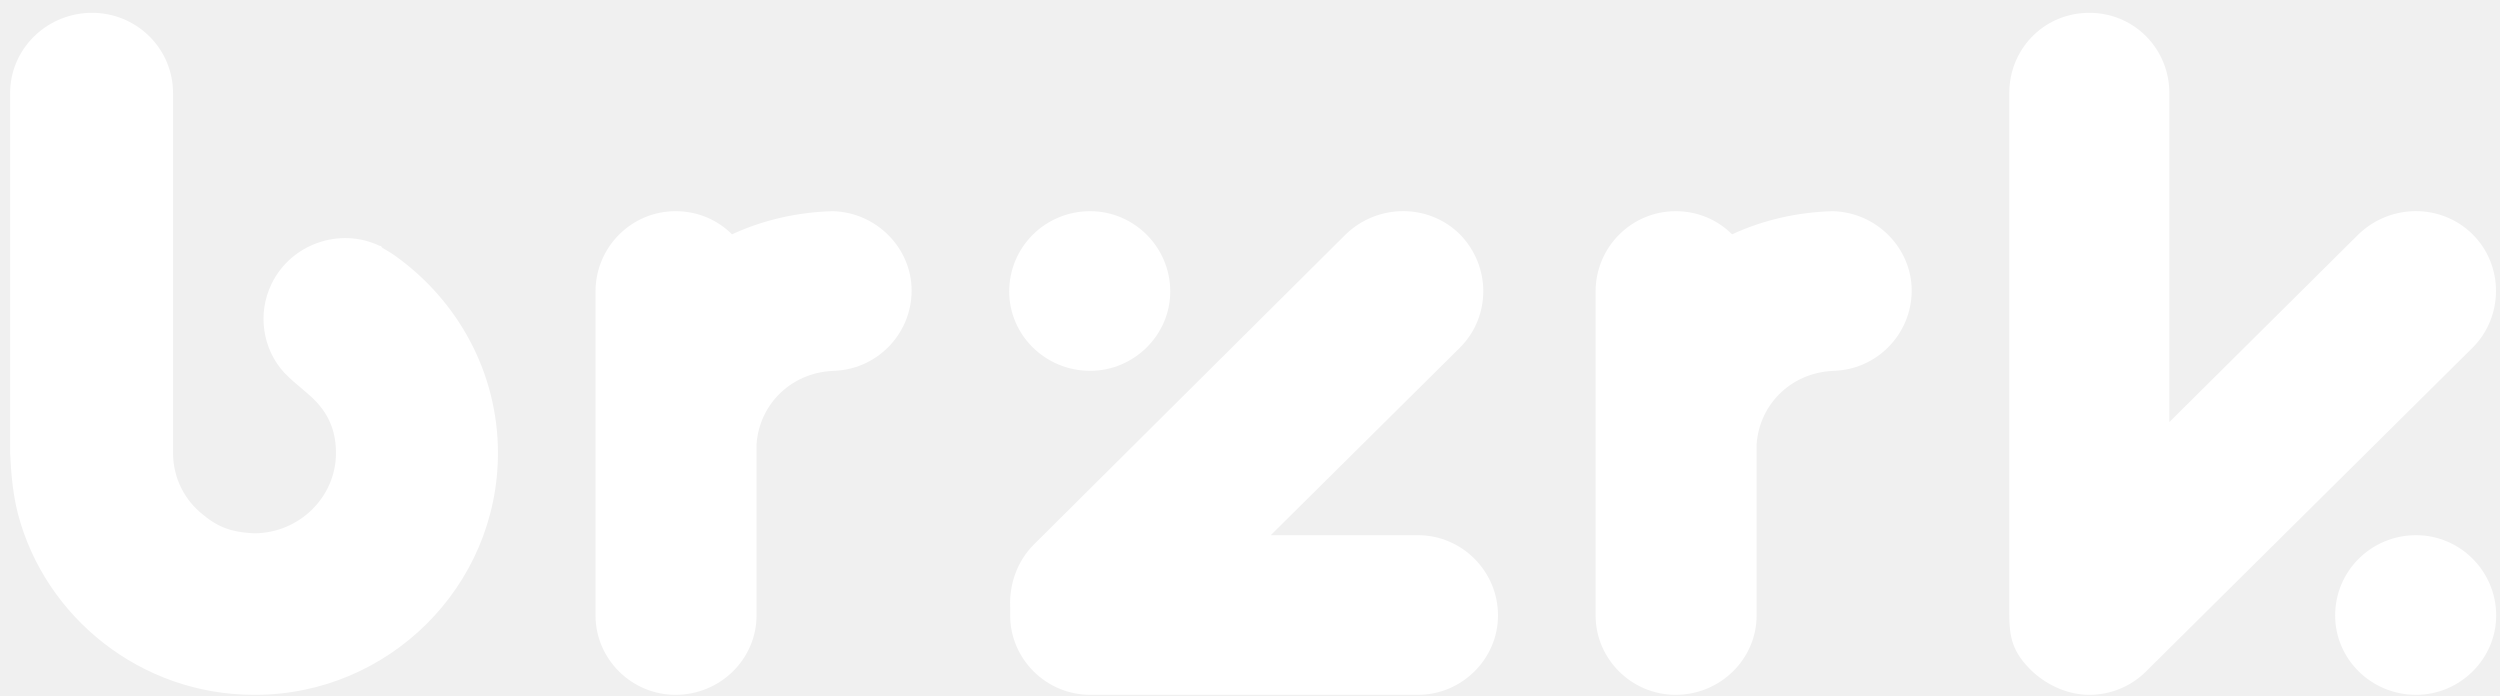
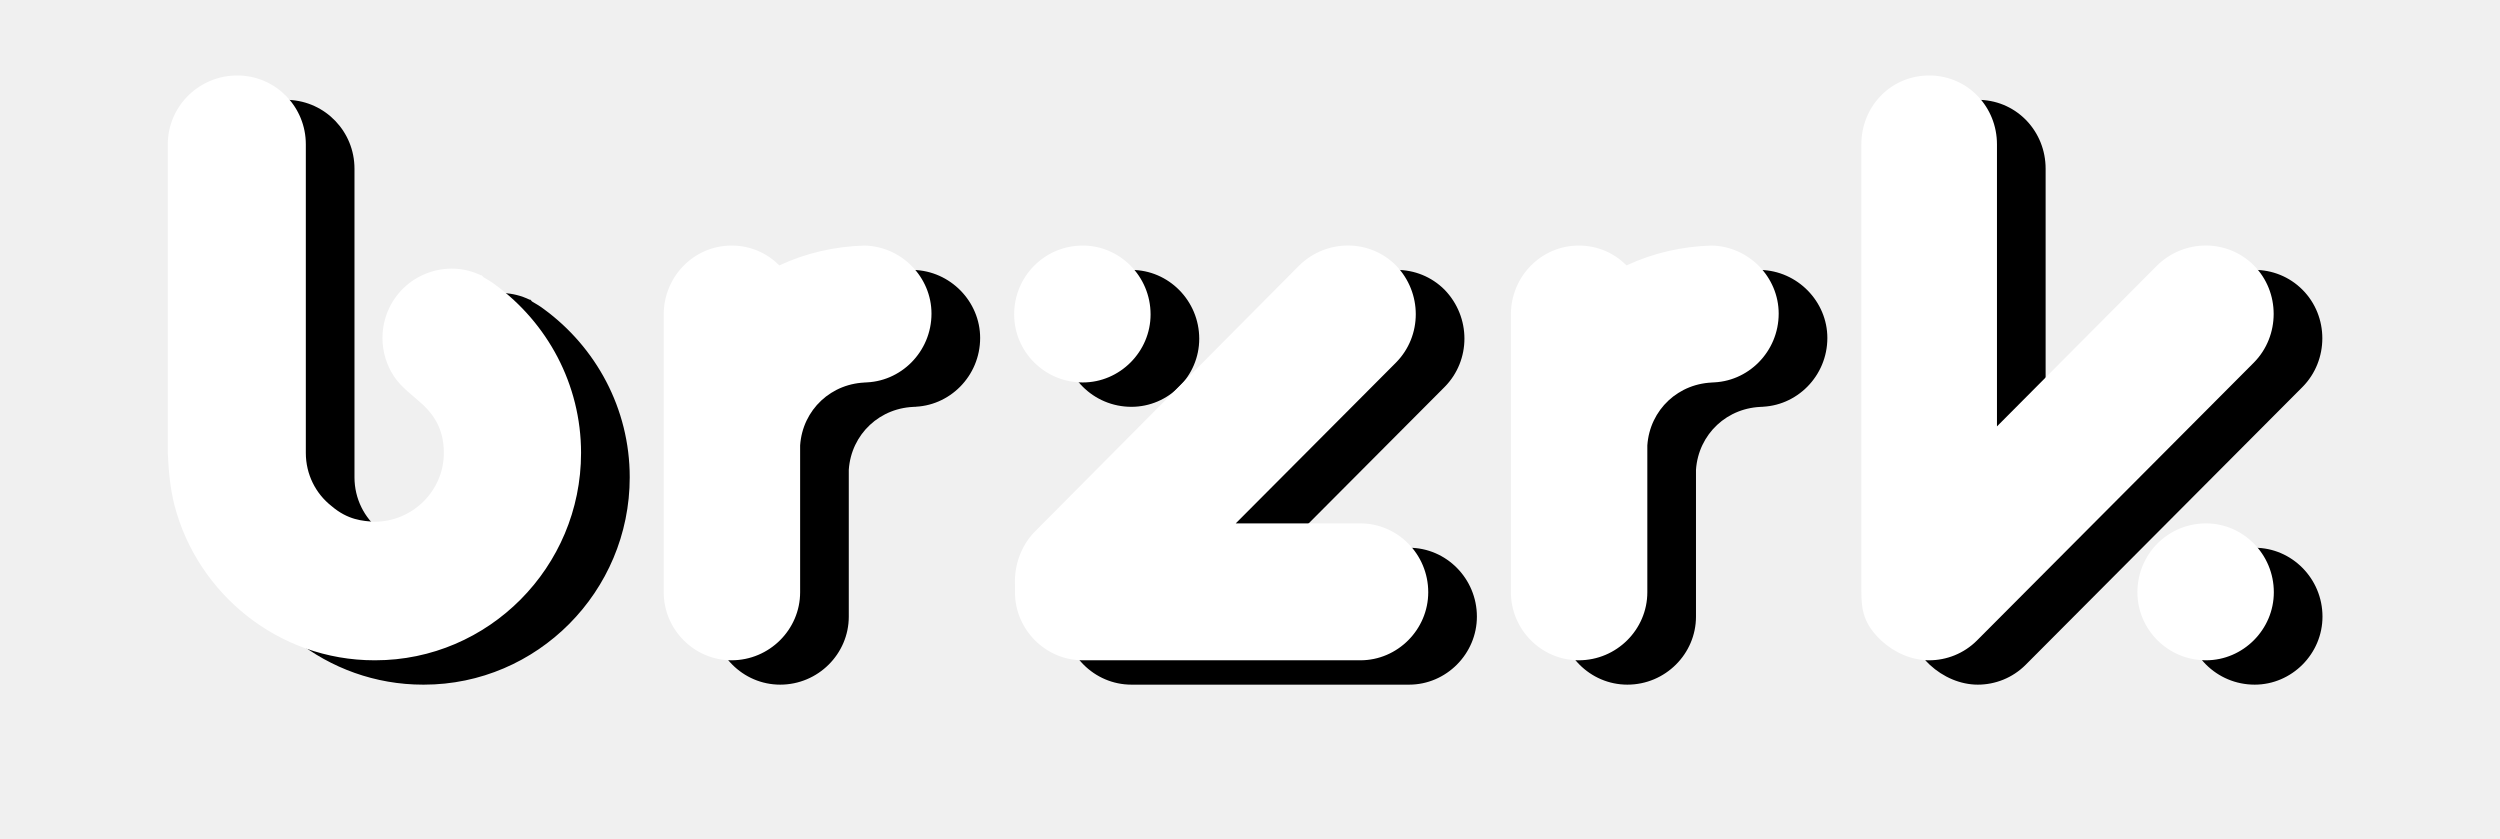
- <svg xmlns="http://www.w3.org/2000/svg" width="133" height="37" viewBox="0 0 133 37" fill="none">
-   <path id="Path" d="M21.093 13.66C24.362 16.022 26.491 19.829 26.491 24.1C26.491 31.198 20.674 36.965 13.565 36.965H13.514C7.495 36.965 2.401 32.844 0.956 27.341C0.69 26.311 0.589 25.231 0.538 24.1V4.954C0.538 2.654 2.399 0.784 4.707 0.686H5.086C7.381 0.784 9.206 2.654 9.206 4.954V24.1C9.206 25.432 9.827 26.625 10.815 27.392C11.854 28.271 12.779 28.322 13.514 28.372C15.897 28.372 17.874 26.462 17.874 24.1C17.874 22.505 17.151 21.575 16.214 20.808C15.542 20.243 15.542 20.243 15.124 19.829C13.983 18.598 13.666 16.688 14.452 15.092C15.479 12.982 18.076 12.065 20.206 13.082H20.256L20.358 13.195C20.624 13.346 20.877 13.497 21.093 13.66ZM110.962 0.686C108.659 0.784 106.894 2.654 106.894 4.954V32.694C106.894 33.875 107.046 34.704 108.136 35.734C108.972 36.5 110.062 36.965 111.152 36.965C112.242 36.965 113.332 36.55 114.155 35.734L131.542 18.497C133.202 16.838 133.202 14.112 131.542 12.466C129.882 10.821 127.183 10.821 125.472 12.466L115.41 22.454V4.954C115.41 2.654 113.633 0.784 111.341 0.686H110.962ZM77.666 18.497L67.604 28.472H75.436C77.768 28.472 79.694 30.382 79.694 32.744C79.694 35.056 77.768 36.965 75.436 36.965H57.999C55.654 36.965 53.741 35.056 53.741 32.744V32.279C53.69 31.098 54.108 29.867 54.983 28.987L71.596 12.466C73.307 10.821 76.006 10.821 77.666 12.466C79.326 14.162 79.326 16.838 77.666 18.497ZM44.291 11.235C46.623 11.286 48.498 13.195 48.498 15.457C48.498 17.819 46.572 19.728 44.24 19.728H44.506C42.212 19.728 40.4 21.424 40.248 23.635V32.744C40.248 35.056 38.322 36.965 35.94 36.965C33.595 36.965 31.682 35.056 31.682 32.744V15.507C31.682 13.145 33.595 11.235 35.94 11.235C37.131 11.235 38.17 11.7 38.943 12.466C40.603 11.7 42.428 11.286 44.291 11.235ZM62.257 15.507C62.257 17.819 60.33 19.728 57.999 19.728C55.604 19.728 53.69 17.819 53.69 15.507C53.69 13.145 55.604 11.235 57.999 11.235C60.33 11.235 62.257 13.145 62.257 15.507ZM97.495 11.235C99.827 11.286 101.702 13.195 101.702 15.457C101.702 17.819 99.776 19.728 97.444 19.728H97.71C95.416 19.728 93.605 21.424 93.452 23.635V32.744C93.452 35.056 91.526 36.965 89.144 36.965C86.799 36.965 84.886 35.056 84.886 32.744V15.507C84.886 13.145 86.799 11.235 89.144 11.235C90.335 11.235 91.374 11.7 92.147 12.466C93.807 11.7 95.632 11.286 97.495 11.235ZM124.23 32.744C124.23 30.382 126.143 28.472 128.539 28.472C130.87 28.472 132.797 30.382 132.797 32.744C132.797 35.056 130.87 36.965 128.539 36.965C126.143 36.965 124.23 35.056 124.23 32.744Z" fill="white" />
+ <svg xmlns="http://www.w3.org/2000/svg" width="173" height="58" viewBox="0 0 173 58" fill="none">
+   <g clip-path="url(#clip0_144_777)">
+     <path d="M37.628 21.384C41.231 24.018 43.577 28.264 43.577 33.029C43.577 40.946 37.167 47.378 29.333 47.378H29.278C22.645 47.378 17.031 42.782 15.439 36.644C15.146 35.495 15.034 34.29 14.979 33.029V11.673C14.979 9.108 17.029 7.022 19.573 6.913H19.99C22.519 7.022 24.53 9.108 24.53 11.673V33.029C24.53 34.514 25.214 35.845 26.303 36.7C27.448 37.681 28.468 37.737 29.278 37.793C31.903 37.793 34.081 35.663 34.081 33.029C34.081 31.249 33.285 30.212 32.252 29.357C31.512 28.727 31.512 28.727 31.051 28.264C29.794 26.891 29.445 24.761 30.311 22.981C31.442 20.627 34.304 19.604 36.651 20.739H36.706L36.818 20.865C37.111 21.033 37.391 21.202 37.628 21.384ZM136.656 6.913C134.119 7.022 132.174 9.108 132.174 11.673V42.614C132.174 43.931 132.341 44.856 133.542 46.005C134.464 46.859 135.665 47.378 136.865 47.378C138.066 47.378 139.267 46.915 140.175 46.005L159.333 26.779C161.163 24.929 161.163 21.888 159.333 20.052C157.504 18.217 154.53 18.217 152.645 20.052L141.557 31.193V11.673C141.557 9.108 139.599 7.022 137.074 6.913H136.656ZM99.967 26.779L88.88 37.905H97.51C100.079 37.905 102.201 40.035 102.201 42.669C102.201 45.248 100.079 47.378 97.51 47.378H78.295C75.712 47.378 73.603 45.248 73.603 42.669V42.151C73.547 40.834 74.008 39.461 74.972 38.48L93.278 20.052C95.164 18.217 98.138 18.217 99.967 20.052C101.796 21.944 101.796 24.929 99.967 26.779ZM63.19 18.679C65.76 18.735 67.826 20.865 67.826 23.388C67.826 26.022 65.704 28.152 63.134 28.152H63.428C60.9 28.152 58.903 30.044 58.736 32.51V42.669C58.736 45.248 56.613 47.378 53.988 47.378C51.405 47.378 49.296 45.248 49.296 42.669V23.444C49.296 20.809 51.405 18.679 53.988 18.679C55.301 18.679 56.446 19.198 57.297 20.052C59.127 19.198 61.138 18.735 63.19 18.679ZM82.987 23.444C82.987 26.022 80.865 28.152 78.295 28.152C75.656 28.152 73.547 26.022 73.547 23.444C73.547 20.809 75.656 18.679 78.295 18.679C80.865 18.679 82.987 20.809 82.987 23.444ZM121.816 18.679C124.386 18.735 126.453 20.865 126.453 23.388C126.453 26.022 124.33 28.152 121.761 28.152H122.054C119.526 28.152 117.53 30.044 117.362 32.51V42.669C117.362 45.248 115.24 47.378 112.614 47.378C110.031 47.378 107.922 45.248 107.922 42.669V23.444C107.922 20.809 110.031 18.679 112.614 18.679C113.927 18.679 115.072 19.198 115.924 20.052C117.753 19.198 119.764 18.735 121.816 18.679ZM151.276 42.67C151.276 40.035 153.385 37.905 156.024 37.905C158.593 37.905 160.716 40.035 160.716 42.67C160.716 45.248 158.593 47.378 156.024 47.378C153.385 47.378 151.276 45.248 151.276 42.67Z" fill="black" />
+   </g>
+   <path d="M34.261 19.698C37.864 22.332 40.209 26.578 40.209 31.343C40.209 39.26 33.8 45.692 25.966 45.692H25.91C19.277 45.692 13.664 41.096 12.072 34.958C11.779 33.809 11.667 32.604 11.611 31.343V9.987C11.611 7.422 13.662 5.336 16.206 5.227H16.623C19.151 5.336 21.163 7.422 21.163 9.987V31.343C21.163 32.828 21.847 34.159 22.936 35.014C24.081 35.995 25.101 36.051 25.91 36.107C28.535 36.107 30.714 33.977 30.714 31.343C30.714 29.563 29.918 28.526 28.885 27.671C28.145 27.041 28.145 27.041 27.684 26.578C26.427 25.205 26.078 23.075 26.944 21.295C28.075 18.941 30.937 17.918 33.283 19.053H33.339L33.451 19.179C33.744 19.347 34.023 19.515 34.261 19.698ZM133.289 5.227C130.751 5.336 128.806 7.422 128.806 9.987V40.927C128.806 42.245 128.974 43.169 130.175 44.319C131.096 45.173 132.297 45.692 133.498 45.692C134.699 45.692 135.9 45.229 136.808 44.319L155.966 25.093C157.795 23.243 157.795 20.202 155.966 18.366C154.137 16.531 151.163 16.531 149.278 18.366L138.19 29.507V9.987C138.19 7.422 136.232 5.336 133.706 5.227H133.289ZM96.6 25.093L85.513 36.219H94.142C96.712 36.219 98.834 38.349 98.834 40.983C98.834 43.562 96.712 45.692 94.142 45.692H74.928C72.345 45.692 70.236 43.562 70.236 40.983V40.465C70.18 39.148 70.641 37.775 71.605 36.794L89.911 18.366C91.796 16.531 94.771 16.531 96.6 18.366C98.429 20.258 98.429 23.243 96.6 25.093ZM59.823 16.993C62.392 17.049 64.459 19.179 64.459 21.702C64.459 24.336 62.337 26.466 59.767 26.466H60.061C57.533 26.466 55.536 28.358 55.369 30.824V40.983C55.369 43.562 53.246 45.692 50.621 45.692C48.038 45.692 45.929 43.562 45.929 40.983V21.758C45.929 19.123 48.038 16.993 50.621 16.993C51.934 16.993 53.079 17.512 53.93 18.366C55.76 17.512 57.77 17.049 59.823 16.993ZM79.62 21.758C79.62 24.336 77.497 26.466 74.928 26.466C72.289 26.466 70.18 24.336 70.18 21.758C70.18 19.123 72.289 16.993 74.928 16.993C77.497 16.993 79.62 19.123 79.62 21.758ZM118.449 16.993C121.019 17.049 123.085 19.179 123.085 21.702C123.085 24.336 120.963 26.466 118.394 26.466H118.687C116.159 26.466 114.162 28.358 113.995 30.824V40.983C113.995 43.562 111.872 45.692 109.247 45.692C106.664 45.692 104.555 43.562 104.555 40.983V21.758C104.555 19.123 106.664 16.993 109.247 16.993C110.56 16.993 111.705 17.512 112.556 18.366C114.386 17.512 116.397 17.049 118.449 16.993ZM147.909 40.984C147.909 38.349 150.018 36.219 152.657 36.219C155.226 36.219 157.349 38.349 157.349 40.984C157.349 43.562 155.226 45.692 152.657 45.692C150.018 45.692 147.909 43.562 147.909 40.984Z" fill="white" />
+   <defs>
+     <clipPath id="clip0_144_777">
+       <rect width="145.737" height="40.465" fill="white" transform="translate(14.9785 6.91278)" />
+     </clipPath>
+   </defs>
</svg>
